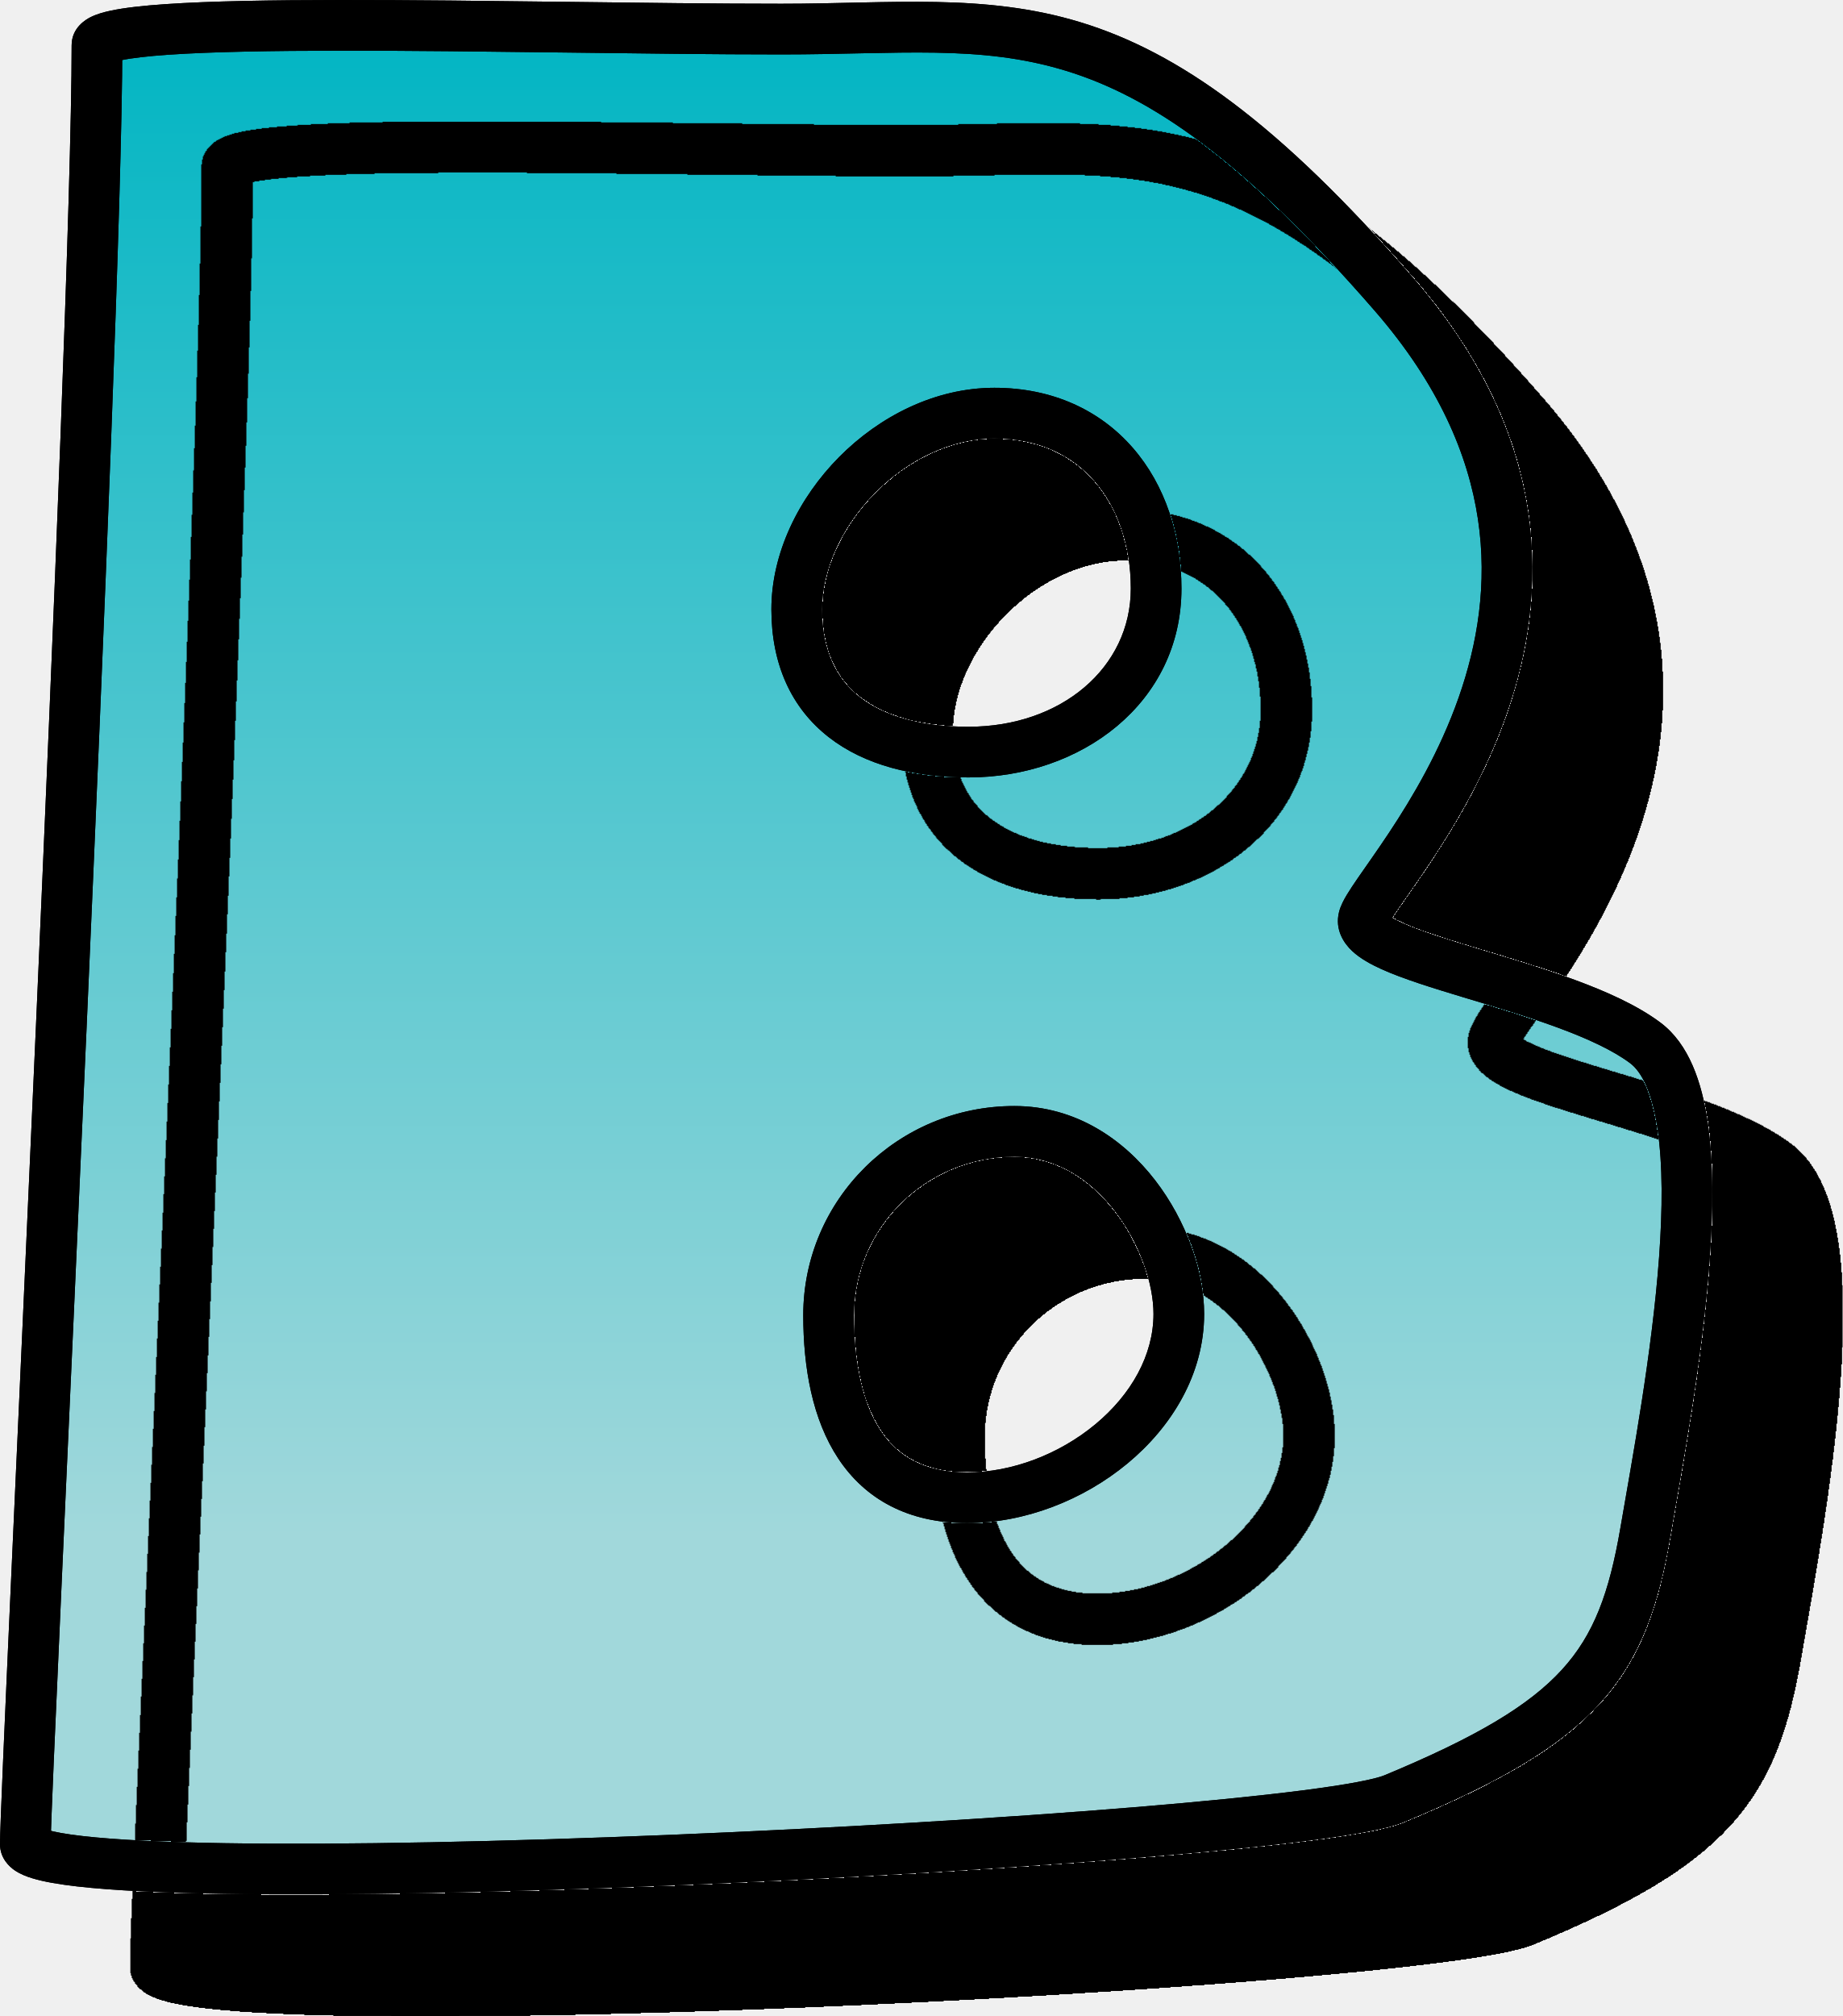
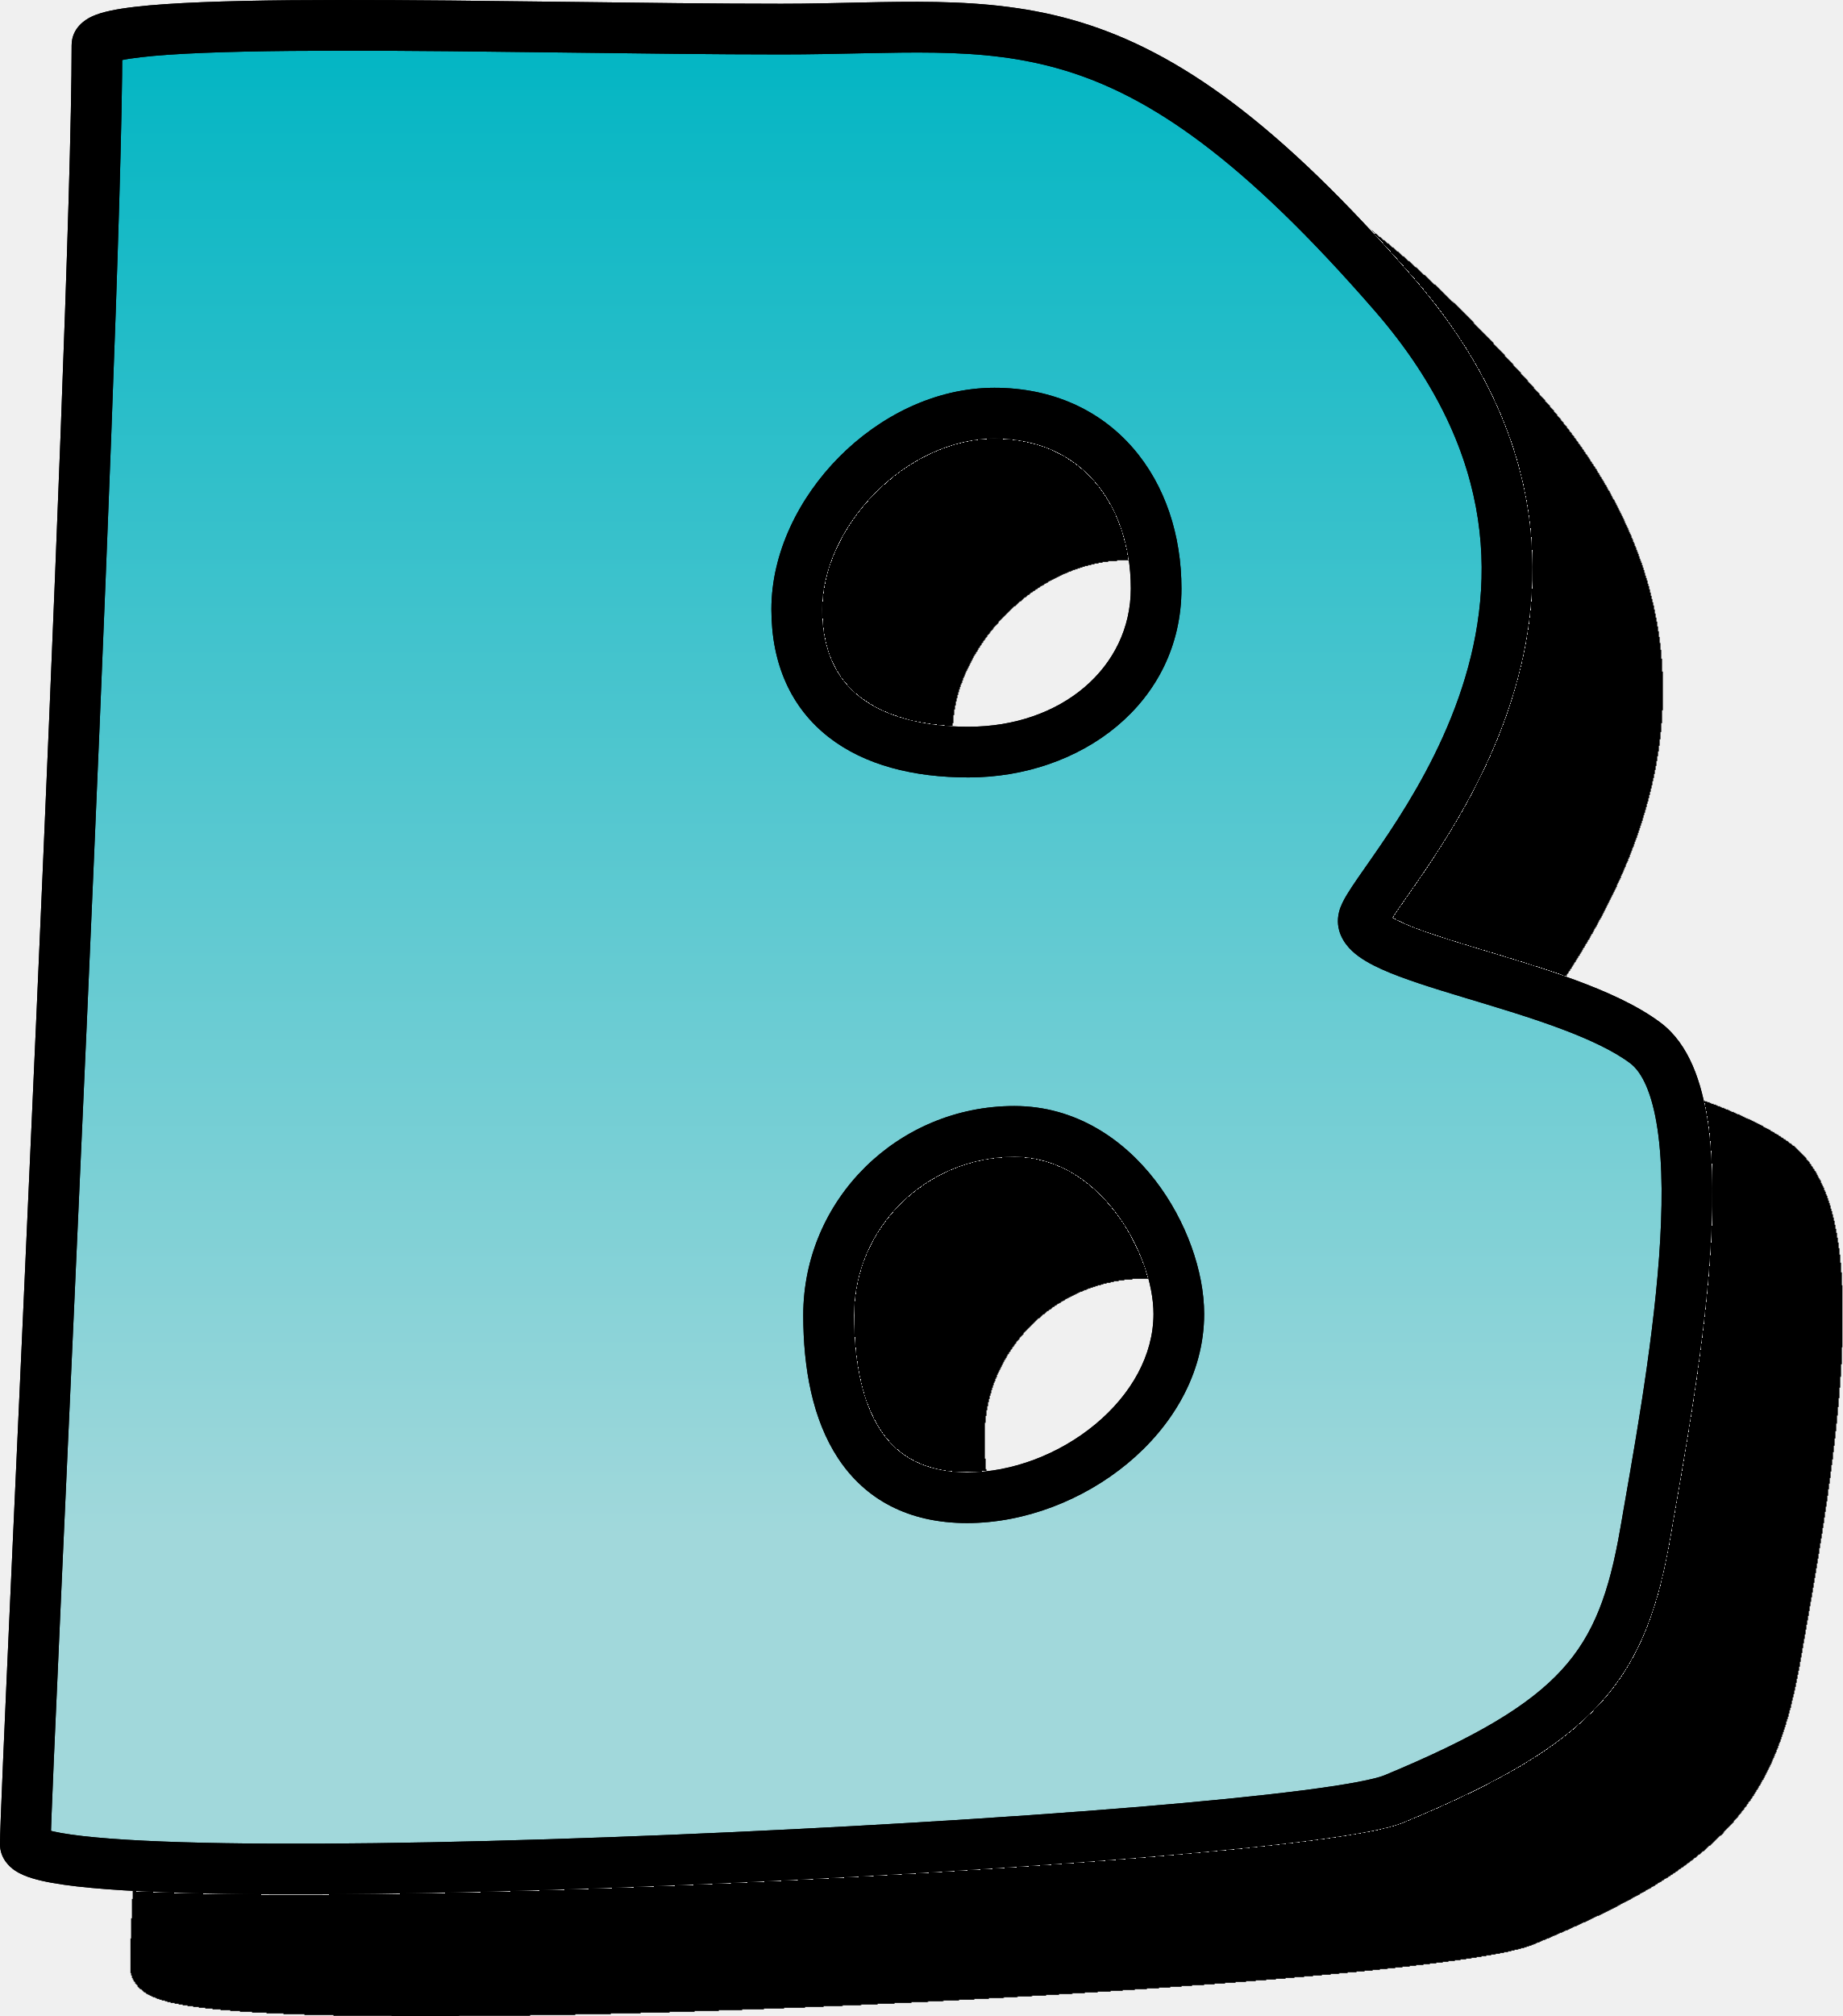
<svg xmlns="http://www.w3.org/2000/svg" preserveAspectRatio="none" overflow="visible" style="display: block;" width="1272.92" height="1392.42" viewBox="0 0 1272.92 1392.42" fill="none">
  <g id="B">
    <g id="B content">
      <g id="B_2" filter="url(#filter0_d_2321_1014)">
        <path d="M66.99 31.268C66.994 9.46 358.996 20.091 539.736 20.09C697.411 20.089 778.689 -8.877 962.906 203.147C1147.12 415.17 949.004 606.338 942.052 634.145C935.1 661.951 1081.08 678.643 1136.7 720.353C1192.31 762.062 1152.88 963.952 1136.7 1058.21C1120.8 1150.76 1091.15 1189.2 962.906 1242.43C891.627 1272.01 17.495 1315.4 17.5 1273.68C17.509 1231.97 67.016 228.601 66.99 31.268ZM700.754 781.415C629.883 781.415 572.43 838.242 572.43 908.342C572.43 978.441 597.219 1034.46 668.09 1034.46C738.961 1034.46 814.386 977.588 814.386 907.488C814.386 857.879 771.625 781.415 700.754 781.415ZM686.964 285.341C616.093 285.341 550.409 353.949 550.409 420.869C550.409 487.789 598.194 519.456 669.065 519.456C739.937 519.456 798.707 473.432 798.707 406.512C798.707 339.591 757.835 285.341 686.964 285.341Z" fill="url(#paint0_linear_2321_1014)" />
        <path d="M66.99 31.268L49.49 31.265V31.27L66.99 31.268ZM539.736 20.09L539.736 37.59V37.59L539.736 20.09ZM962.906 203.147L976.117 191.669V191.669L962.906 203.147ZM942.052 634.145L925.074 629.9V629.9L942.052 634.145ZM1136.7 720.353L1147.2 706.353V706.353L1136.7 720.353ZM1136.7 1058.21L1153.94 1061.17V1061.17L1136.7 1058.21ZM962.906 1242.43L969.615 1258.59V1258.59L962.906 1242.43ZM17.5 1273.68L2.1256e-08 1273.68V1273.68L17.5 1273.68ZM700.754 781.415L700.754 763.915H700.754V781.415ZM572.43 908.342H554.93V908.342L572.43 908.342ZM668.09 1034.46L668.09 1051.96H668.09V1034.46ZM814.386 907.488L831.886 907.488V907.488H814.386ZM686.964 285.341V267.841V267.841V285.341ZM550.409 420.869H532.909V420.869L550.409 420.869ZM669.065 519.456V536.956V536.956V519.456ZM798.707 406.512L816.207 406.512V406.512H798.707ZM66.99 31.268L84.49 31.27C84.49 35.923 82.418 39.275 80.835 41.031C80.088 41.859 79.42 42.384 79.023 42.666C78.619 42.954 78.351 43.094 78.303 43.118C78.244 43.149 78.608 42.963 79.608 42.648C80.567 42.347 81.872 42.001 83.577 41.634C90.64 40.112 101.728 38.802 116.638 37.78C146.202 35.754 187.843 35.035 235.6 35.001C283.261 34.967 336.589 35.613 389.403 36.269C442.159 36.924 494.419 37.59 539.736 37.59L539.736 20.09L539.736 2.59C494.683 2.59 442.666 1.928 389.838 1.271C337.069 0.616 283.507 -0.033 235.575 0.001C187.738 0.036 145.081 0.749 114.245 2.862C98.956 3.91 85.818 5.348 76.206 7.419C71.555 8.421 66.557 9.807 62.326 11.978C59.456 13.45 49.492 19.076 49.49 31.265L66.99 31.268ZM539.736 20.09L539.736 37.59C621.231 37.59 676.506 30.595 736.256 48.846C794.756 66.716 858.501 109.664 949.696 214.624L962.906 203.147L976.117 191.669C883.094 84.605 814.092 36.026 746.481 15.373C680.118 -4.899 615.917 2.59 539.736 2.59L539.736 20.09ZM962.906 203.147L949.696 214.624C993.78 265.363 1014.35 314.046 1021.04 358.622C1027.74 403.327 1020.64 445.038 1007.66 481.917C994.654 518.871 975.862 550.635 959.564 575.215C951.33 587.633 944.061 597.745 938.091 606.406C935.202 610.598 932.54 614.563 930.45 618.046C928.617 621.101 926.195 625.416 925.074 629.9L942.052 634.145L959.029 638.389C958.777 639.397 958.718 638.961 960.461 636.056C961.946 633.581 964.075 630.381 966.908 626.27C972.384 618.326 980.295 607.284 988.734 594.557C1005.78 568.847 1026.31 534.354 1040.67 493.537C1055.07 452.645 1063.39 405.072 1055.65 353.432C1047.89 301.664 1024.14 246.942 976.117 191.669L962.906 203.147ZM942.052 634.145L925.074 629.9C921.998 642.204 928.532 651.638 934.212 656.928C939.774 662.108 947.227 666.143 954.513 669.431C969.344 676.124 989.874 682.45 1010.85 688.787C1032.35 695.281 1055.01 701.978 1075.81 709.622C1096.81 717.343 1114.4 725.505 1126.2 734.353L1136.7 720.353L1147.2 706.353C1131.19 694.346 1109.67 684.78 1087.88 676.771C1065.88 668.686 1042.06 661.652 1020.97 655.283C999.371 648.757 981.233 643.09 968.91 637.529C962.618 634.69 959.373 632.533 958.065 631.315C956.875 630.207 960.367 633.036 959.029 638.389L942.052 634.145ZM1136.7 720.353L1126.2 734.353C1134.25 740.39 1141.38 754.686 1145.12 780.036C1148.72 804.451 1148.59 835.077 1146.17 868.301C1141.32 934.698 1127.62 1007.67 1119.45 1055.25L1136.7 1058.21L1153.94 1061.17C1161.96 1014.49 1176.07 939.39 1181.07 870.85C1183.57 836.606 1183.89 803.048 1179.75 774.932C1175.74 747.751 1166.95 721.17 1147.2 706.353L1136.7 720.353ZM1136.7 1058.21L1119.45 1055.25C1111.73 1100.18 1101.14 1129.05 1079.01 1153.26C1056.31 1178.1 1019.89 1199.83 956.198 1226.26L962.906 1242.43L969.615 1258.59C1034.16 1231.8 1076.69 1207.69 1104.85 1176.87C1133.58 1145.42 1145.77 1108.79 1153.94 1061.17L1136.7 1058.21ZM962.906 1242.43L956.198 1226.26C953.582 1227.35 947.58 1228.99 937.32 1230.91C927.462 1232.76 914.783 1234.67 899.594 1236.62C869.241 1240.5 829.54 1244.44 783.678 1248.22C691.992 1255.77 576.289 1262.65 462.754 1267.31C349.18 1271.97 238.061 1274.39 155.476 1273.06C114.092 1272.4 80.355 1270.79 57.185 1268.14C45.451 1266.8 37.309 1265.29 32.459 1263.8C29.916 1263.02 29.431 1262.59 29.935 1262.94C30.15 1263.08 35.001 1266.45 35 1273.69L17.5 1273.68L2.1256e-08 1273.68C-0.001 1283.52 6.557 1289.33 10.084 1291.76C13.9 1294.39 18.332 1296.08 22.208 1297.26C30.196 1299.71 40.904 1301.51 53.21 1302.92C78.122 1305.77 113.233 1307.39 154.913 1308.06C238.453 1309.4 350.321 1306.95 464.189 1302.28C578.097 1297.6 694.291 1290.7 786.552 1283.1C832.663 1279.3 872.948 1275.32 904.042 1271.33C919.577 1269.34 932.987 1267.33 943.765 1265.31C954.14 1263.37 963.32 1261.2 969.615 1258.59L962.906 1242.43ZM17.5 1273.68L35 1273.69C35.005 1253.34 47.342 992.882 59.741 711.603C72.105 431.126 84.503 130.427 84.49 31.265L66.99 31.268L49.49 31.27C49.503 129.441 37.161 429.092 24.775 710.061C12.425 990.227 0.005 1252.31 2.1256e-08 1273.68L17.5 1273.68ZM700.754 781.415V763.915C620.399 763.915 554.93 828.397 554.93 908.342H572.43H589.93C589.93 848.088 639.366 798.915 700.754 798.915V781.415ZM572.43 908.342L554.93 908.342C554.93 944.957 561.318 980.474 579.086 1007.34C597.62 1035.37 627.225 1051.96 668.09 1051.96L668.09 1034.46L668.09 1016.96C638.084 1016.96 619.858 1005.55 608.28 988.037C595.936 969.37 589.93 941.826 589.93 908.342H572.43ZM668.09 1034.46V1051.96C707.959 1051.96 748.414 1036.08 778.985 1010.73C809.562 985.38 831.886 949.073 831.886 907.488L814.386 907.488H796.886C796.886 936.003 781.497 963.184 756.644 983.792C731.785 1004.41 699.091 1016.96 668.09 1016.96V1034.46ZM814.386 907.488H831.886C831.886 878.374 819.629 843.167 797.998 815.153C776.15 786.859 743.081 763.915 700.754 763.915L700.754 781.415L700.754 798.915C729.298 798.915 753.045 814.203 770.295 836.544C787.762 859.164 796.886 886.993 796.886 907.488H814.386ZM686.964 285.341V267.841C645.914 267.841 607.514 287.596 579.678 315.693C551.888 343.744 532.909 381.845 532.909 420.869H550.409H567.909C567.909 392.973 581.772 363.31 604.542 340.326C627.265 317.39 657.142 302.841 686.964 302.841V285.341ZM550.409 420.869L532.909 420.869C532.909 458.925 546.749 488.984 572.375 509.039C597.339 528.575 631.357 536.956 669.065 536.956V519.456V501.956C635.903 501.956 610.593 494.504 593.946 481.476C577.962 468.968 567.909 449.734 567.909 420.869L550.409 420.869ZM669.065 519.456V536.956C746.697 536.956 816.207 485.766 816.207 406.512L798.707 406.512H781.207C781.207 461.098 733.177 501.956 669.065 501.956V519.456ZM798.707 406.512H816.207C816.207 369.597 804.928 334.992 782.615 309.345C760.061 283.42 727.224 267.841 686.964 267.841V285.341V302.841C717.575 302.841 740.61 314.387 756.209 332.317C772.05 350.525 781.207 376.506 781.207 406.512H798.707Z" fill="black" />
      </g>
      <g id="B_mask">
        <mask id="mask0_2321_1014" style="mask-type:alpha" maskUnits="userSpaceOnUse" x="17" y="17" width="1149" height="1274">
          <path id="B_3" d="M66.99 31.268C66.994 9.46 358.996 20.091 539.736 20.09C697.411 20.089 778.689 -8.877 962.906 203.147C1147.12 415.17 949.004 606.338 942.052 634.145C935.1 661.951 1081.08 678.643 1136.7 720.353C1192.31 762.062 1152.88 963.952 1136.7 1058.21C1120.8 1150.76 1091.15 1189.2 962.906 1242.43C891.627 1272.01 17.495 1315.4 17.5 1273.68C17.509 1231.97 67.016 228.601 66.99 31.268ZM700.754 781.415C629.883 781.415 572.43 838.242 572.43 908.342C572.43 978.441 597.219 1034.46 668.09 1034.46C738.961 1034.46 814.386 977.588 814.386 907.488C814.386 857.879 771.625 781.415 700.754 781.415ZM686.964 285.341C616.093 285.341 550.409 353.949 550.409 420.869C550.409 487.789 598.194 519.456 669.065 519.456C739.937 519.456 798.707 473.432 798.707 406.512C798.707 339.591 757.835 285.341 686.964 285.341Z" fill="white" />
        </mask>
        <g mask="url(#mask0_2321_1014)">
          <g id="Image â add image here">
</g>
        </g>
      </g>
    </g>
-     <g id="B_4" filter="url(#filter1_d_2321_1014)">
+     <g id="B_4">
      <path d="M66.99 31.268L49.49 31.265V31.27L66.99 31.268ZM539.736 20.09L539.736 37.59V37.59L539.736 20.09ZM962.906 203.146L976.117 191.669L962.906 203.146ZM942.052 634.145L925.074 629.9V629.9L942.052 634.145ZM1136.7 720.353L1147.2 706.353V706.352L1136.7 720.353ZM1136.7 1058.21L1153.94 1061.17V1061.17L1136.7 1058.21ZM962.906 1242.43L969.615 1258.59V1258.59L962.906 1242.43ZM17.5 1273.68L0 1273.68V1273.68L17.5 1273.68ZM700.754 781.415L700.754 763.915H700.754V781.415ZM572.43 908.342H554.93V908.342H572.43ZM668.09 1034.46L668.09 1051.96H668.09V1034.46ZM814.386 907.488H831.886V907.488H814.386ZM686.964 285.341V267.841V267.841V285.341ZM550.409 420.869H532.909V420.869L550.409 420.869ZM669.065 519.456V536.956V536.956V519.456ZM798.707 406.512L816.207 406.512V406.512H798.707ZM66.99 31.268L84.49 31.27C84.49 35.923 82.418 39.275 80.835 41.031C80.088 41.859 79.42 42.384 79.023 42.666C78.619 42.954 78.351 43.094 78.303 43.118C78.244 43.149 78.608 42.963 79.608 42.648C80.567 42.347 81.872 42.001 83.577 41.634C90.64 40.112 101.728 38.802 116.638 37.78C146.202 35.754 187.843 35.035 235.6 35.001C283.261 34.967 336.589 35.613 389.403 36.269C442.159 36.924 494.419 37.59 539.736 37.59L539.736 20.09L539.736 2.59C494.683 2.59 442.666 1.928 389.838 1.271C337.069 0.616 283.507 -0.033 235.575 0.001C187.738 0.036 145.081 0.749 114.245 2.862C98.956 3.91 85.818 5.348 76.206 7.419C71.555 8.421 66.557 9.807 62.326 11.978C59.456 13.45 49.492 19.076 49.49 31.265L66.99 31.268ZM539.736 20.09L539.736 37.59C621.231 37.59 676.506 30.595 736.256 48.846C794.756 66.716 858.501 109.664 949.696 214.624L962.906 203.146L976.117 191.669C883.094 84.605 814.092 36.026 746.481 15.373C680.118 -4.899 615.917 2.59 539.736 2.59L539.736 20.09ZM962.906 203.146L949.696 214.624C993.78 265.363 1014.35 314.046 1021.04 358.622C1027.74 403.327 1020.64 445.038 1007.66 481.917C994.654 518.87 975.862 550.635 959.564 575.215C951.33 587.633 944.061 597.745 938.091 606.406C935.202 610.598 932.54 614.563 930.45 618.046C928.617 621.101 926.195 625.416 925.074 629.9L942.052 634.145L959.029 638.389C958.777 639.397 958.718 638.961 960.461 636.056C961.946 633.581 964.075 630.381 966.908 626.27C972.384 618.326 980.295 607.284 988.734 594.557C1005.78 568.847 1026.31 534.354 1040.67 493.537C1055.07 452.645 1063.39 405.072 1055.65 353.432C1047.89 301.664 1024.14 246.942 976.117 191.669L962.906 203.146ZM942.052 634.145L925.074 629.9C921.998 642.204 928.532 651.638 934.212 656.928C939.774 662.108 947.227 666.143 954.513 669.431C969.344 676.124 989.874 682.45 1010.85 688.787C1032.35 695.281 1055.01 701.977 1075.81 709.622C1096.81 717.343 1114.4 725.505 1126.2 734.353L1136.7 720.353L1147.2 706.352C1131.19 694.346 1109.67 684.779 1087.88 676.771C1065.88 668.686 1042.06 661.651 1020.97 655.283C999.371 648.757 981.233 643.09 968.91 637.529C962.618 634.69 959.373 632.533 958.065 631.315C956.875 630.207 960.367 633.036 959.029 638.389L942.052 634.145ZM1136.7 720.353L1126.2 734.353C1134.25 740.39 1141.38 754.686 1145.12 780.036C1148.72 804.451 1148.59 835.077 1146.17 868.301C1141.32 934.698 1127.62 1007.67 1119.45 1055.25L1136.7 1058.21L1153.94 1061.17C1161.96 1014.49 1176.07 939.39 1181.07 870.85C1183.57 836.606 1183.89 803.048 1179.75 774.932C1175.74 747.751 1166.95 721.17 1147.2 706.353L1136.7 720.353ZM1136.7 1058.21L1119.45 1055.25C1111.73 1100.18 1101.14 1129.05 1079.01 1153.26C1056.31 1178.1 1019.89 1199.83 956.198 1226.26L962.906 1242.43L969.615 1258.59C1034.16 1231.8 1076.69 1207.69 1104.85 1176.87C1133.58 1145.42 1145.77 1108.79 1153.94 1061.17L1136.7 1058.21ZM962.906 1242.43L956.198 1226.26C953.582 1227.35 947.58 1228.99 937.32 1230.91C927.462 1232.76 914.783 1234.67 899.594 1236.62C869.241 1240.5 829.54 1244.44 783.678 1248.22C691.992 1255.77 576.289 1262.65 462.754 1267.31C349.18 1271.97 238.061 1274.39 155.476 1273.06C114.092 1272.4 80.355 1270.79 57.185 1268.14C45.451 1266.8 37.309 1265.29 32.459 1263.8C29.916 1263.02 29.431 1262.59 29.935 1262.94C30.15 1263.08 35.001 1266.45 35 1273.69L17.5 1273.68L0 1273.68C-0.001 1283.52 6.557 1289.33 10.084 1291.76C13.9 1294.39 18.332 1296.08 22.208 1297.26C30.196 1299.71 40.904 1301.51 53.21 1302.92C78.122 1305.77 113.233 1307.39 154.912 1308.06C238.453 1309.4 350.321 1306.95 464.189 1302.28C578.097 1297.6 694.291 1290.7 786.552 1283.1C832.663 1279.3 872.948 1275.32 904.042 1271.33C919.577 1269.34 932.987 1267.33 943.765 1265.31C954.14 1263.37 963.32 1261.2 969.615 1258.59L962.906 1242.43ZM17.5 1273.68L35 1273.69C35.005 1253.34 47.342 992.882 59.741 711.602C72.105 431.126 84.503 130.427 84.49 31.265L66.99 31.268L49.49 31.27C49.503 129.441 37.161 429.092 24.775 710.061C12.425 990.227 0.005 1252.31 0 1273.68L17.5 1273.68ZM700.754 781.415V763.915C620.399 763.915 554.93 828.397 554.93 908.342H572.43H589.93C589.93 848.088 639.366 798.915 700.754 798.915V781.415ZM572.43 908.342H554.93C554.93 944.957 561.318 980.474 579.086 1007.34C597.62 1035.37 627.225 1051.96 668.09 1051.96L668.09 1034.46L668.09 1016.96C638.084 1016.96 619.858 1005.55 608.28 988.037C595.936 969.37 589.93 941.826 589.93 908.342H572.43ZM668.09 1034.46V1051.96C707.959 1051.96 748.414 1036.08 778.985 1010.73C809.562 985.38 831.886 949.073 831.886 907.488H814.386H796.886C796.886 936.003 781.497 963.184 756.644 983.792C731.785 1004.41 699.091 1016.96 668.09 1016.96V1034.46ZM814.386 907.488H831.886C831.886 878.374 819.629 843.167 797.998 815.153C776.15 786.859 743.081 763.915 700.754 763.915L700.754 781.415L700.754 798.915C729.298 798.915 753.045 814.203 770.295 836.544C787.762 859.164 796.886 886.993 796.886 907.488H814.386ZM686.964 285.341V267.841C645.914 267.841 607.514 287.596 579.678 315.693C551.888 343.744 532.909 381.845 532.909 420.869H550.409H567.909C567.909 392.973 581.772 363.31 604.542 340.326C627.265 317.39 657.142 302.841 686.964 302.841V285.341ZM550.409 420.869L532.909 420.869C532.909 458.925 546.749 488.984 572.375 509.039C597.339 528.575 631.357 536.956 669.065 536.956V519.456V501.956C635.903 501.956 610.593 494.504 593.946 481.476C577.962 468.968 567.909 449.734 567.909 420.869L550.409 420.869ZM669.065 519.456V536.956C746.697 536.956 816.207 485.766 816.207 406.512L798.707 406.512L781.207 406.512C781.207 461.098 733.177 501.956 669.065 501.956V519.456ZM798.707 406.512H816.207C816.207 369.597 804.928 334.992 782.615 309.345C760.061 283.42 727.224 267.841 686.964 267.841V285.341V302.841C717.575 302.841 740.61 314.387 756.209 332.317C772.05 350.525 781.207 376.506 781.207 406.512H798.707Z" fill="black" />
    </g>
  </g>
  <defs>
    <filter id="filter0_d_2321_1014" x="0" y="2.86102e-05" width="1272.92" height="1392.42" filterUnits="userSpaceOnUse" color-interpolation-filters="sRGB">
      <feFlood flood-opacity="0" result="BackgroundImageFix" />
      <feColorMatrix in="SourceAlpha" type="matrix" values="0 0 0 0 0 0 0 0 0 0 0 0 0 0 0 0 0 0 127 0" result="hardAlpha" />
      <feOffset dx="90" dy="84" />
      <feComposite in2="hardAlpha" operator="out" />
      <feColorMatrix type="matrix" values="0 0 0 0 0 0 0 0 0 0 0 0 0 0 0 0 0 0 1 0" />
      <feBlend mode="normal" in2="BackgroundImageFix" result="effect1_dropShadow_2321_1014" />
      <feBlend mode="normal" in="SourceGraphic" in2="effect1_dropShadow_2321_1014" result="shape" />
    </filter>
    <filter id="filter1_d_2321_1014" x="0" y="0" width="1272.92" height="1392.42" filterUnits="userSpaceOnUse" color-interpolation-filters="sRGB">
      <feFlood flood-opacity="0" result="BackgroundImageFix" />
      <feColorMatrix in="SourceAlpha" type="matrix" values="0 0 0 0 0 0 0 0 0 0 0 0 0 0 0 0 0 0 127 0" result="hardAlpha" />
      <feOffset dx="90" dy="84" />
      <feComposite in2="hardAlpha" operator="out" />
      <feColorMatrix type="matrix" values="0 0 0 0 0 0 0 0 0 0 0 0 0 0 0 0 0 0 1 0" />
      <feBlend mode="normal" in2="BackgroundImageFix" result="effect1_dropShadow_2321_1014" />
      <feBlend mode="normal" in="SourceGraphic" in2="effect1_dropShadow_2321_1014" result="shape" />
    </filter>
    <linearGradient id="paint0_linear_2321_1014" x1="591.458" y1="17.5" x2="591.458" y2="1060.93" gradientUnits="userSpaceOnUse">
      <stop stop-color="#01B5C3" />
      <stop offset="1" stop-color="#A1D8DB" />
    </linearGradient>
  </defs>
</svg>
